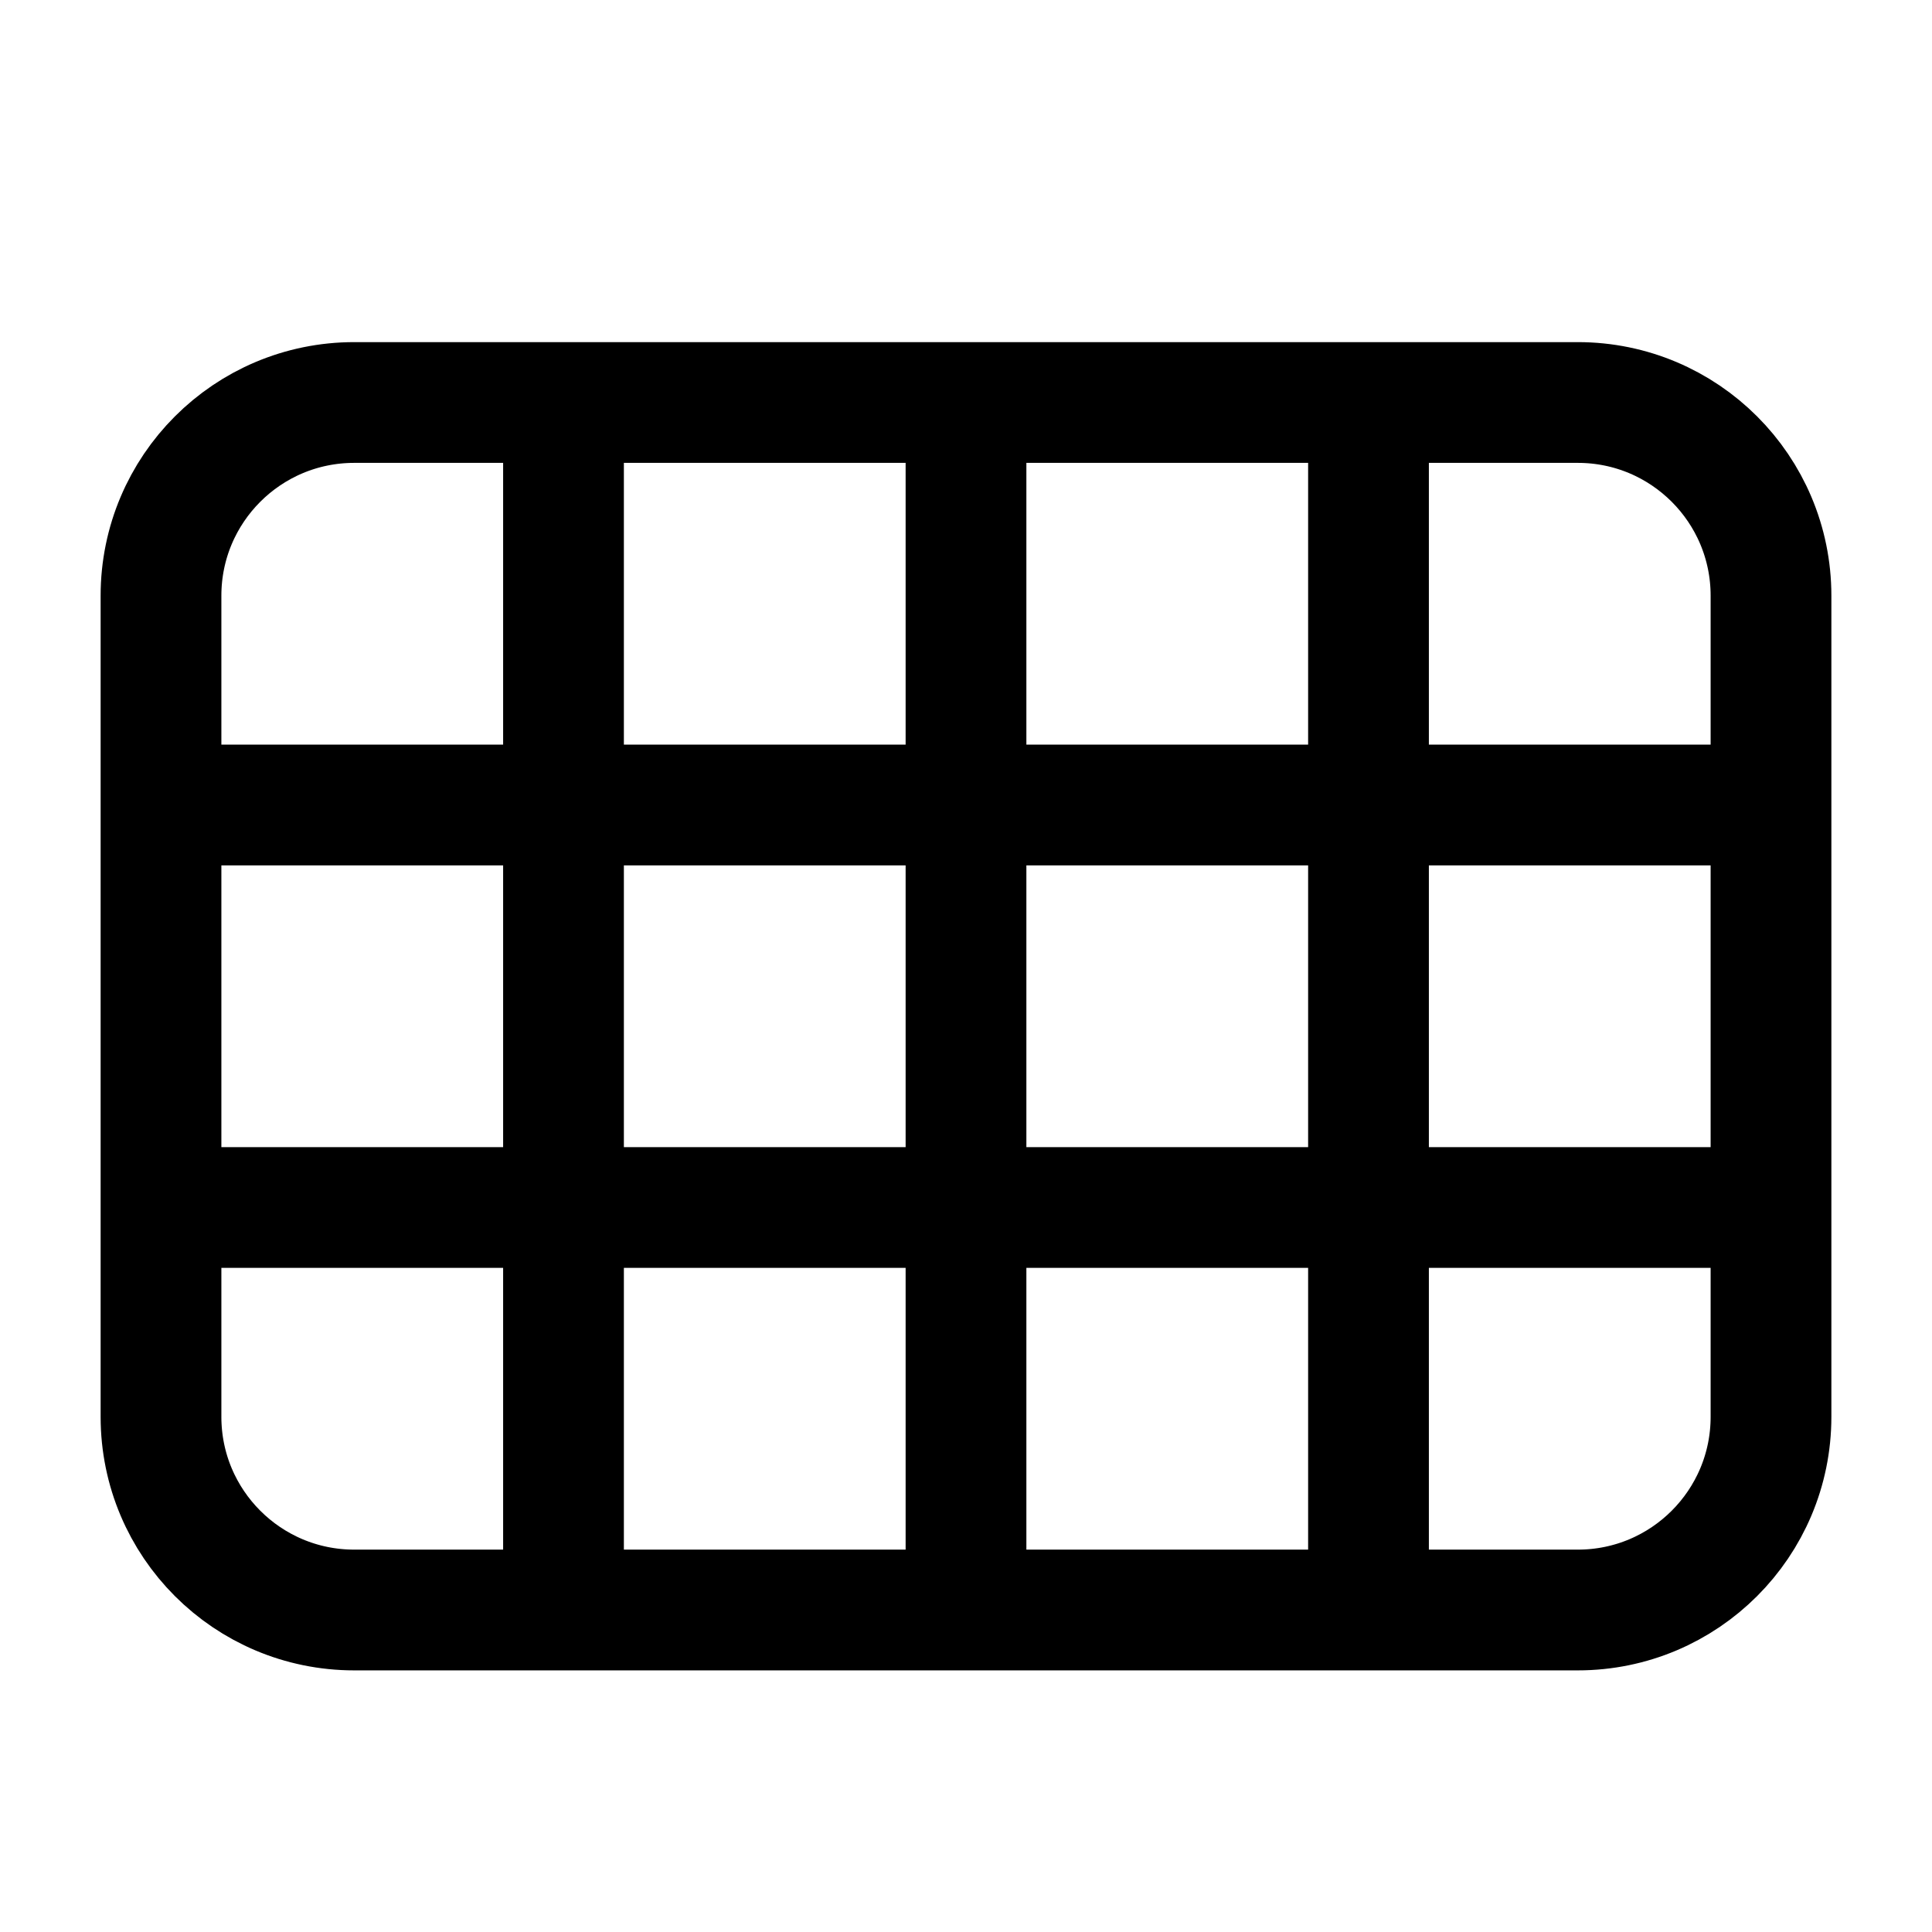
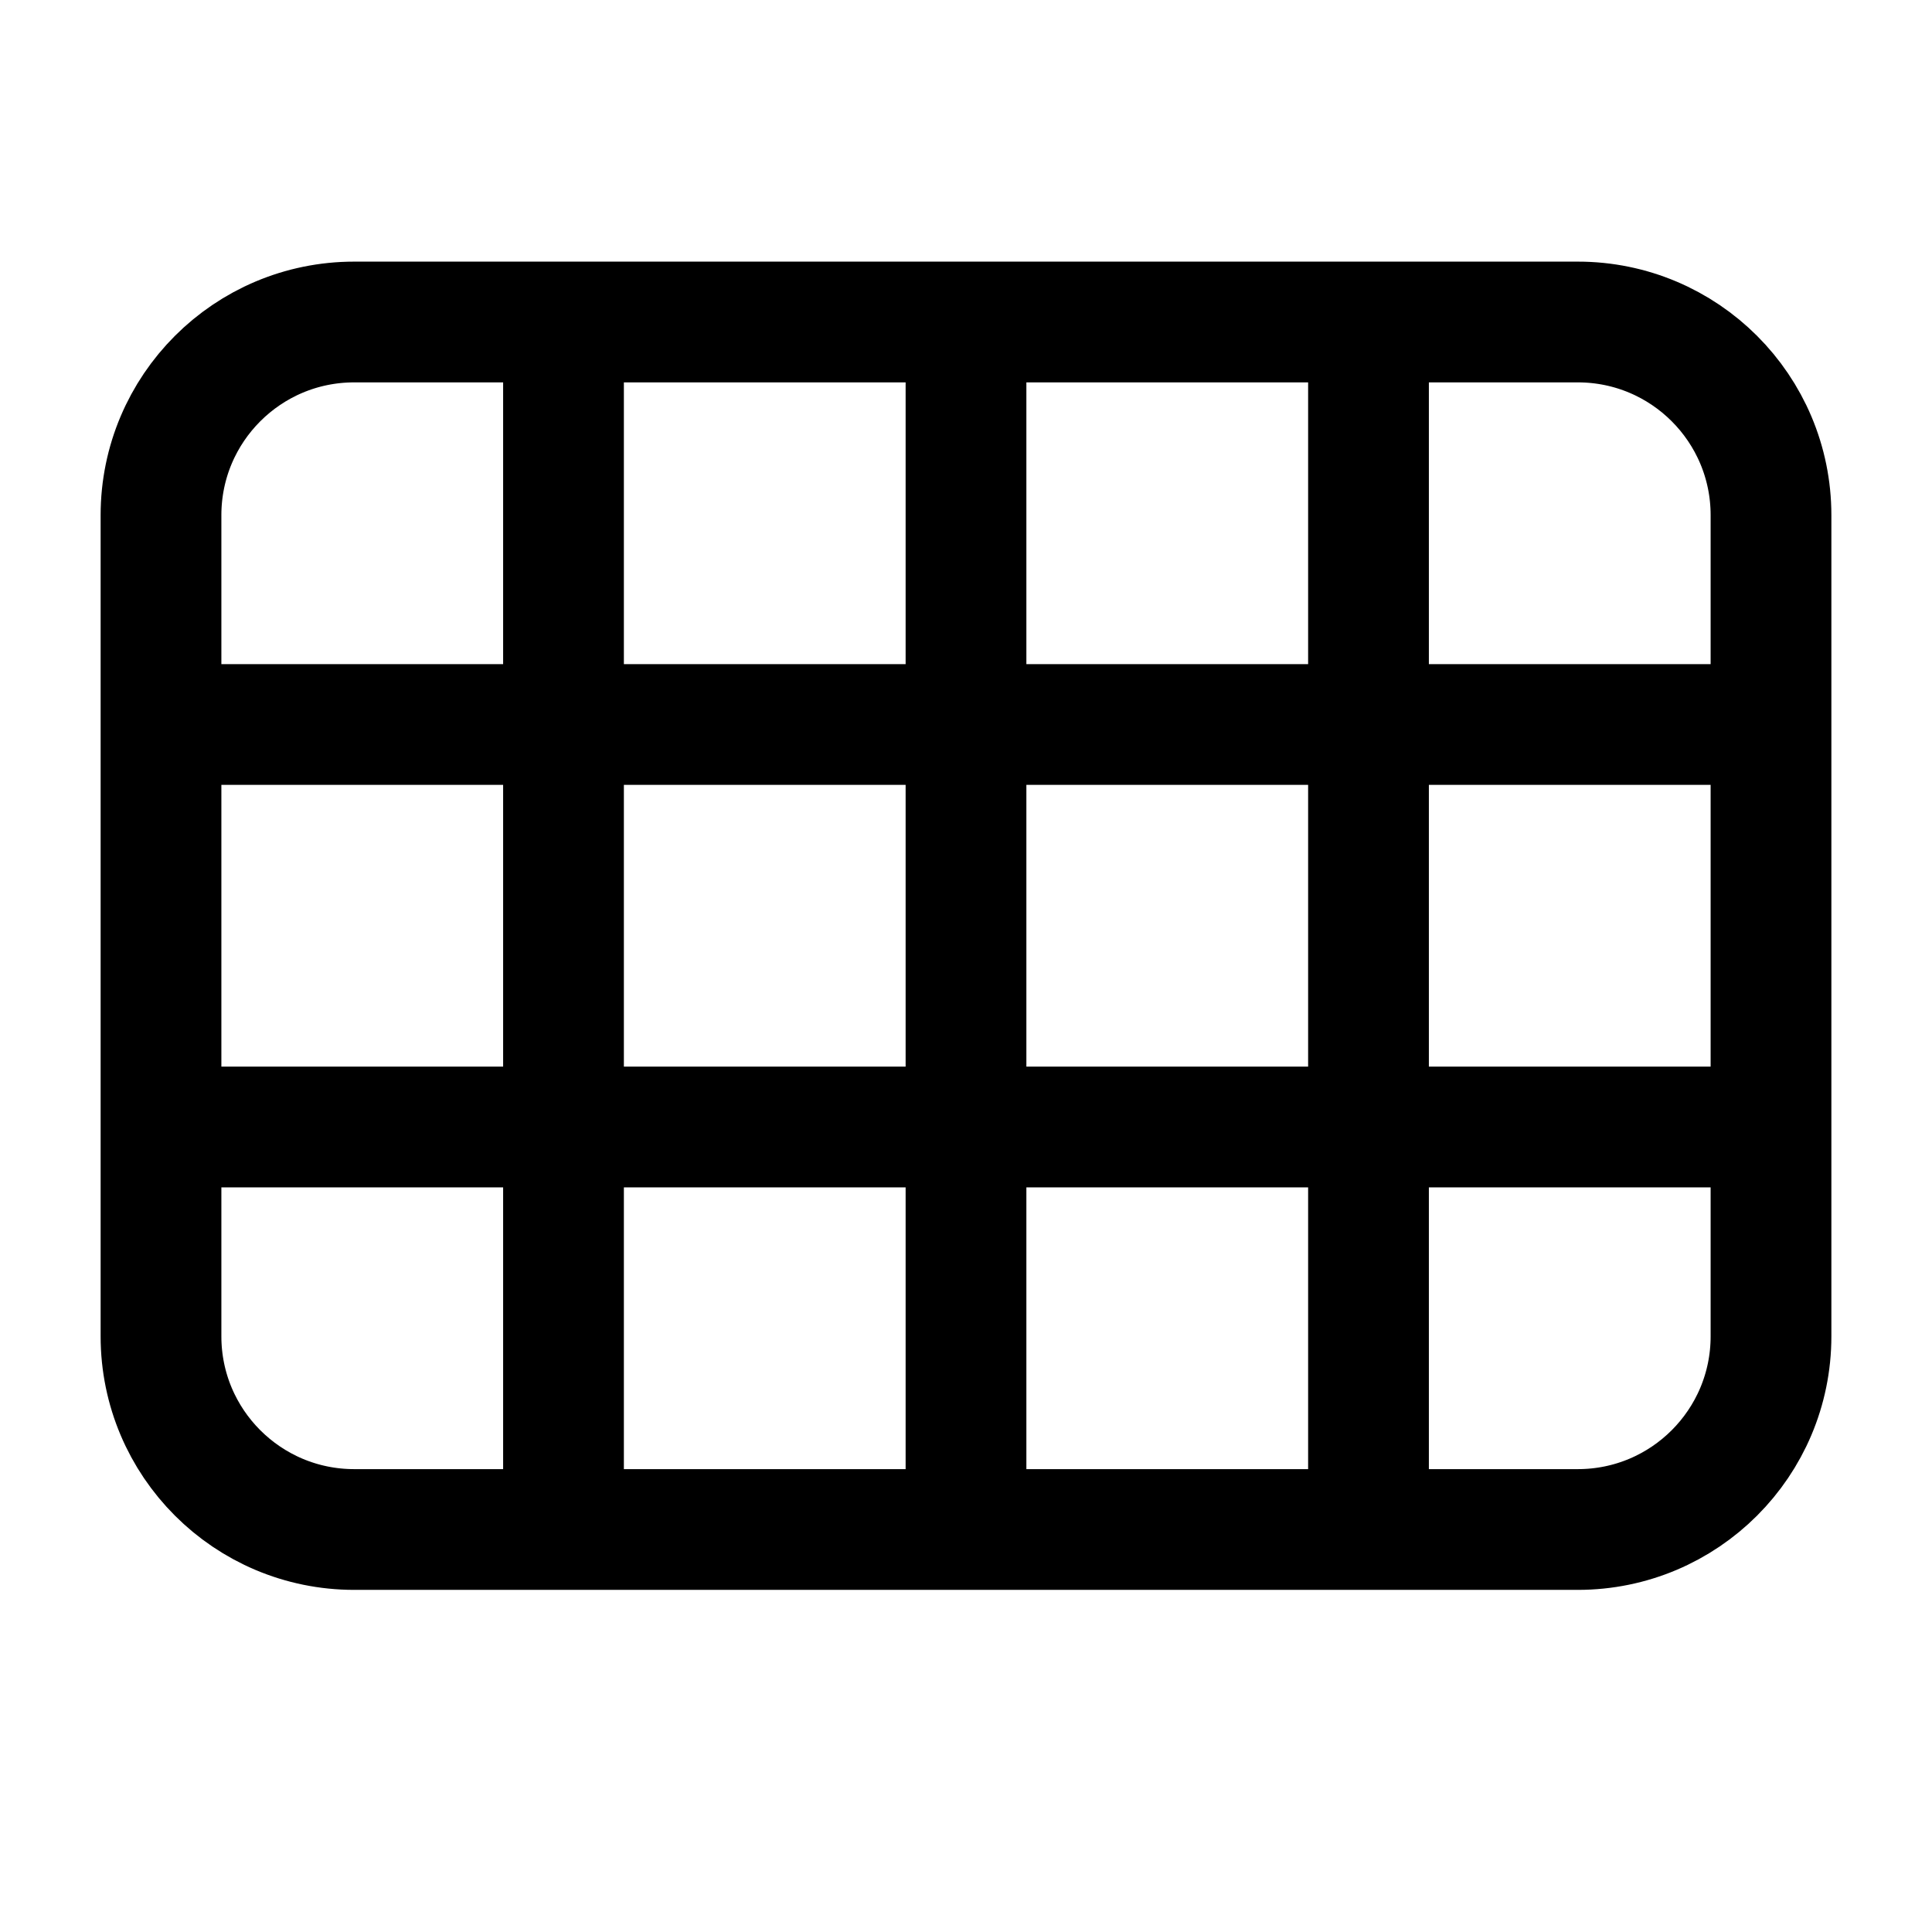
<svg xmlns="http://www.w3.org/2000/svg" width="24" height="24" fill="none" viewBox="0 0 24 24">
-   <path stroke="#000" stroke-linecap="round" stroke-linejoin="round" stroke-miterlimit="10" stroke-width="1.5" d="M7 20V5m5 15V5m5 15V5M2 10h20M2 15h20M4.4 5h15.2A2.4 2.4 0 0 1 22 7.4v10.2a2.4 2.4 0 0 1-2.4 2.4H4.4A2.4 2.4 0 0 1 2 17.6V7.4A2.4 2.4 0 0 1 4.4 5" />
+   <path stroke="#000" stroke-linecap="round" stroke-linejoin="round" stroke-miterlimit="10" stroke-width="1.5" d="M7 19V4m5 15V4m5 15V4M2 9h20M2 14h20M4.4 4h15.2A2.4 2.4 0 0 1 22 6.4v10.2a2.4 2.4 0 0 1-2.4 2.4H4.4A2.4 2.4 0 0 1 2 16.6V6.4A2.4 2.4 0 0 1 4.4 4" />
</svg>
